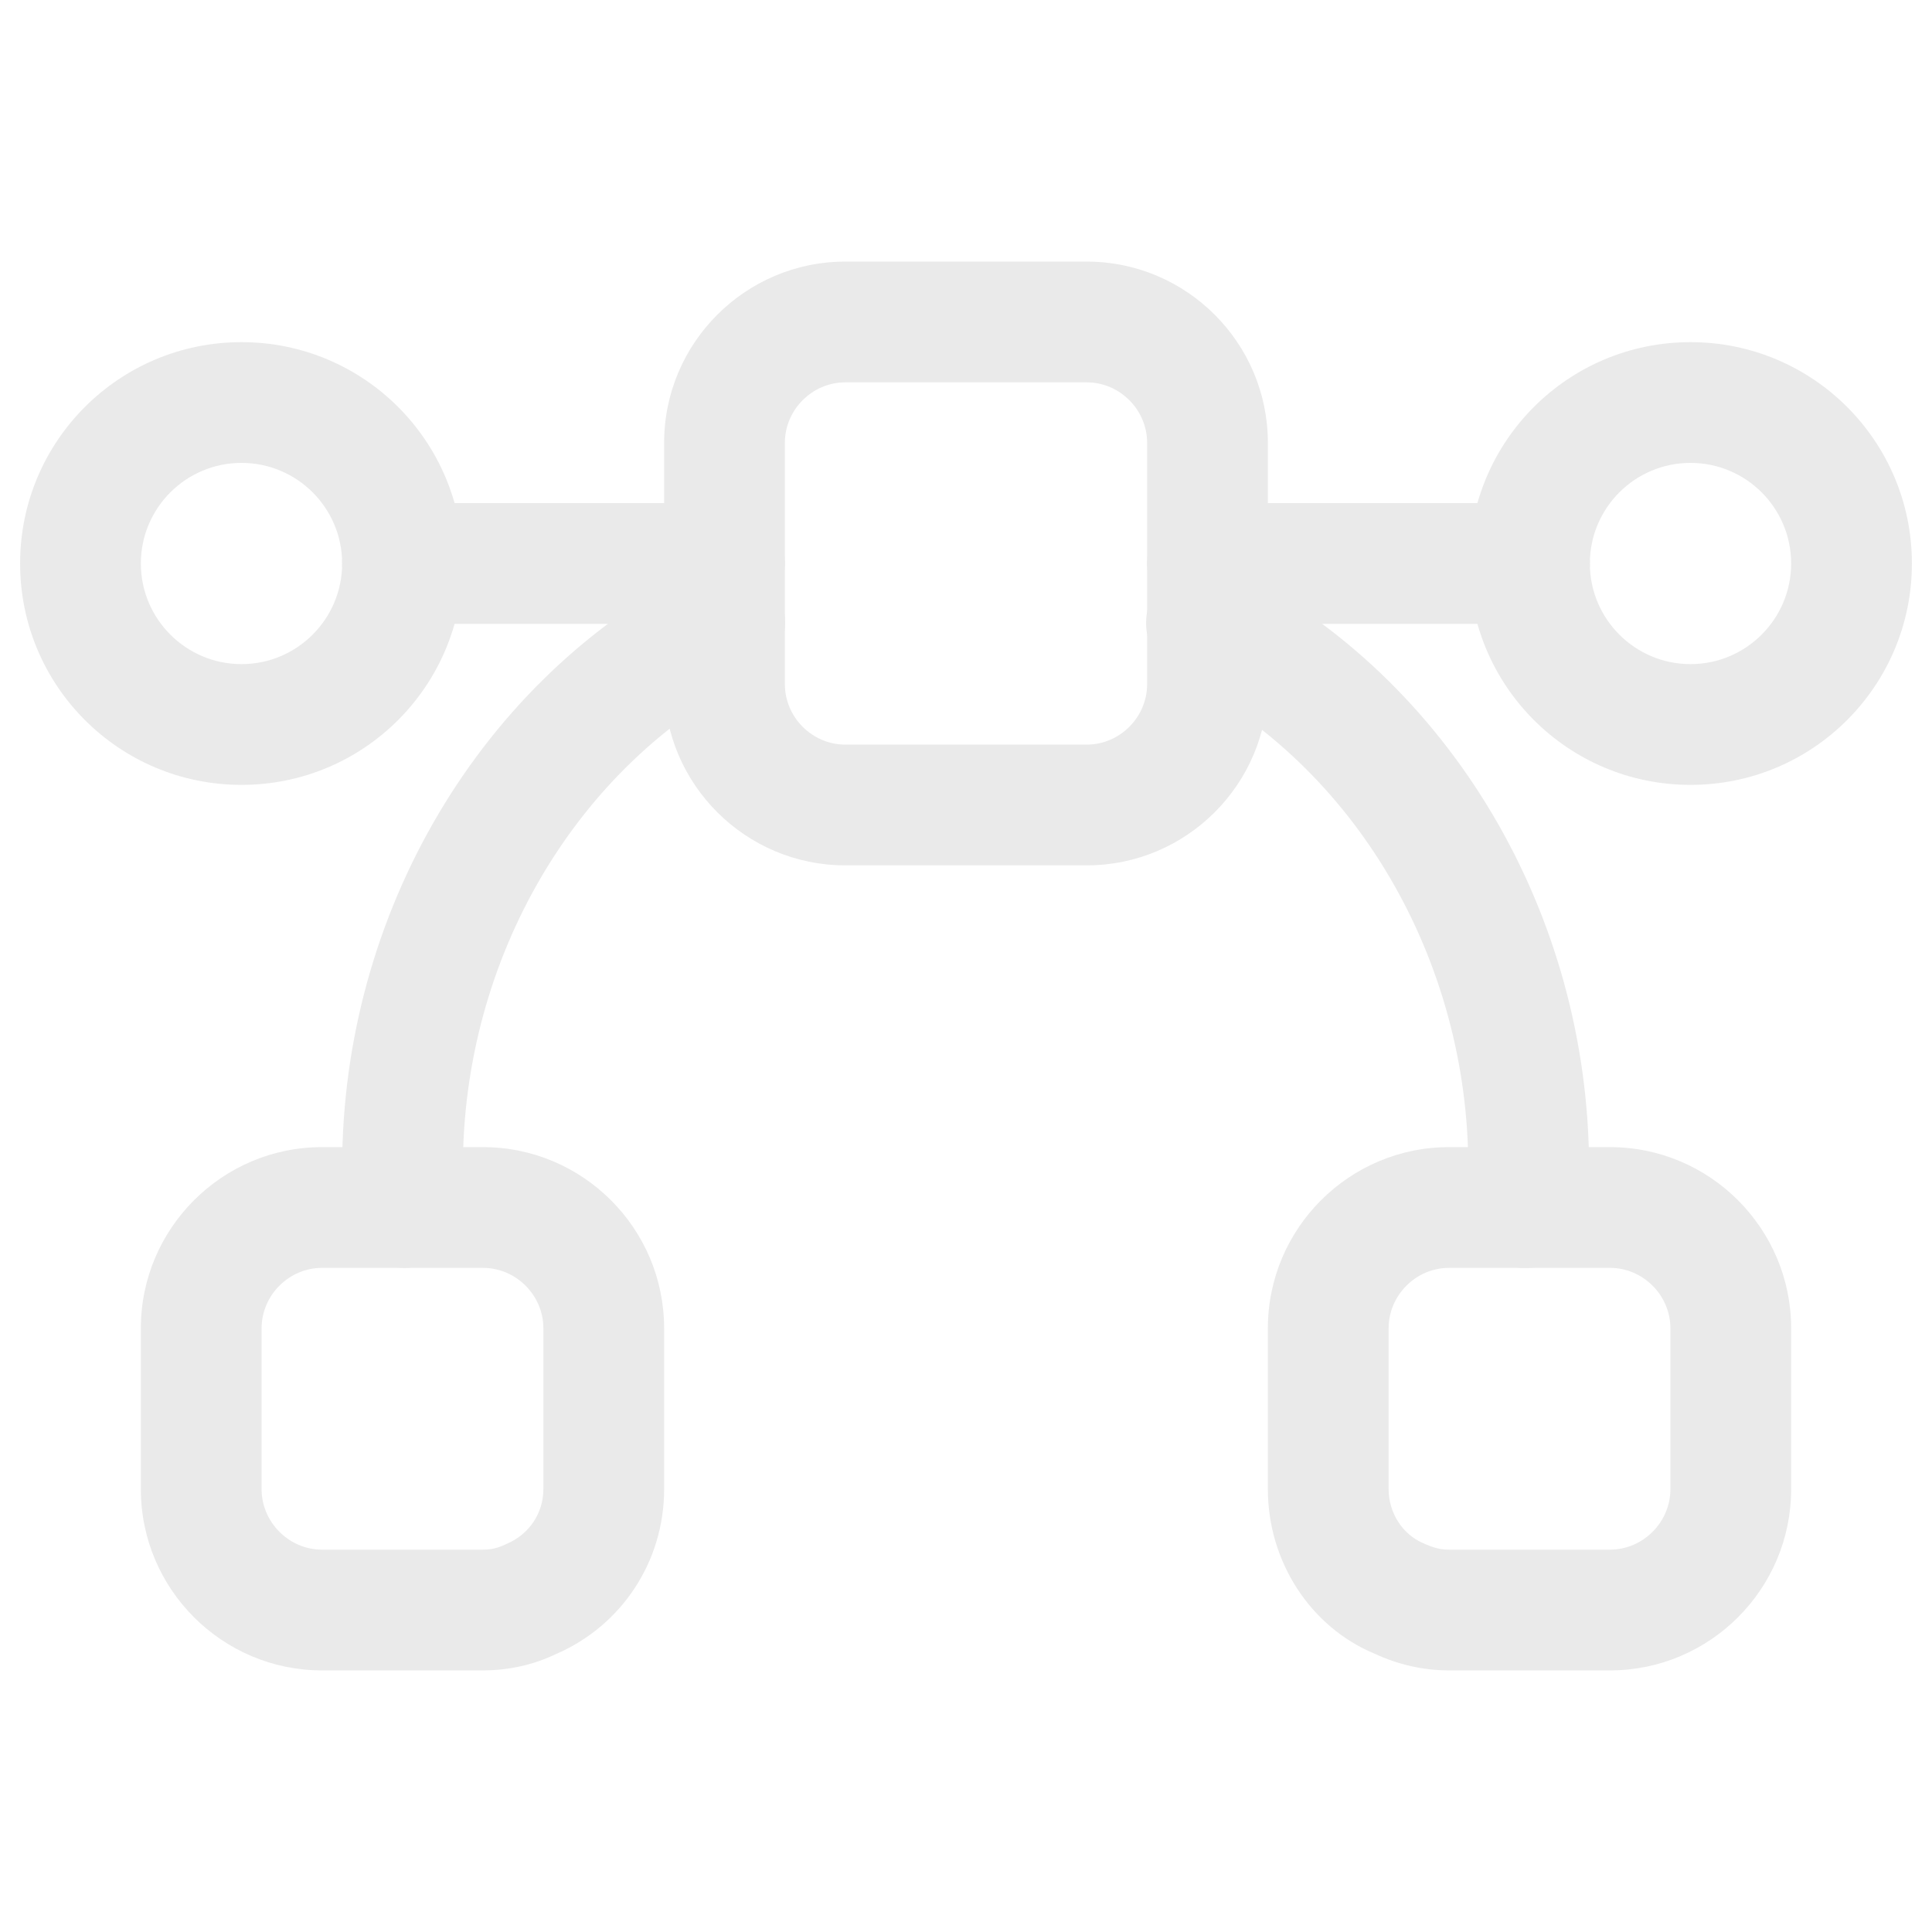
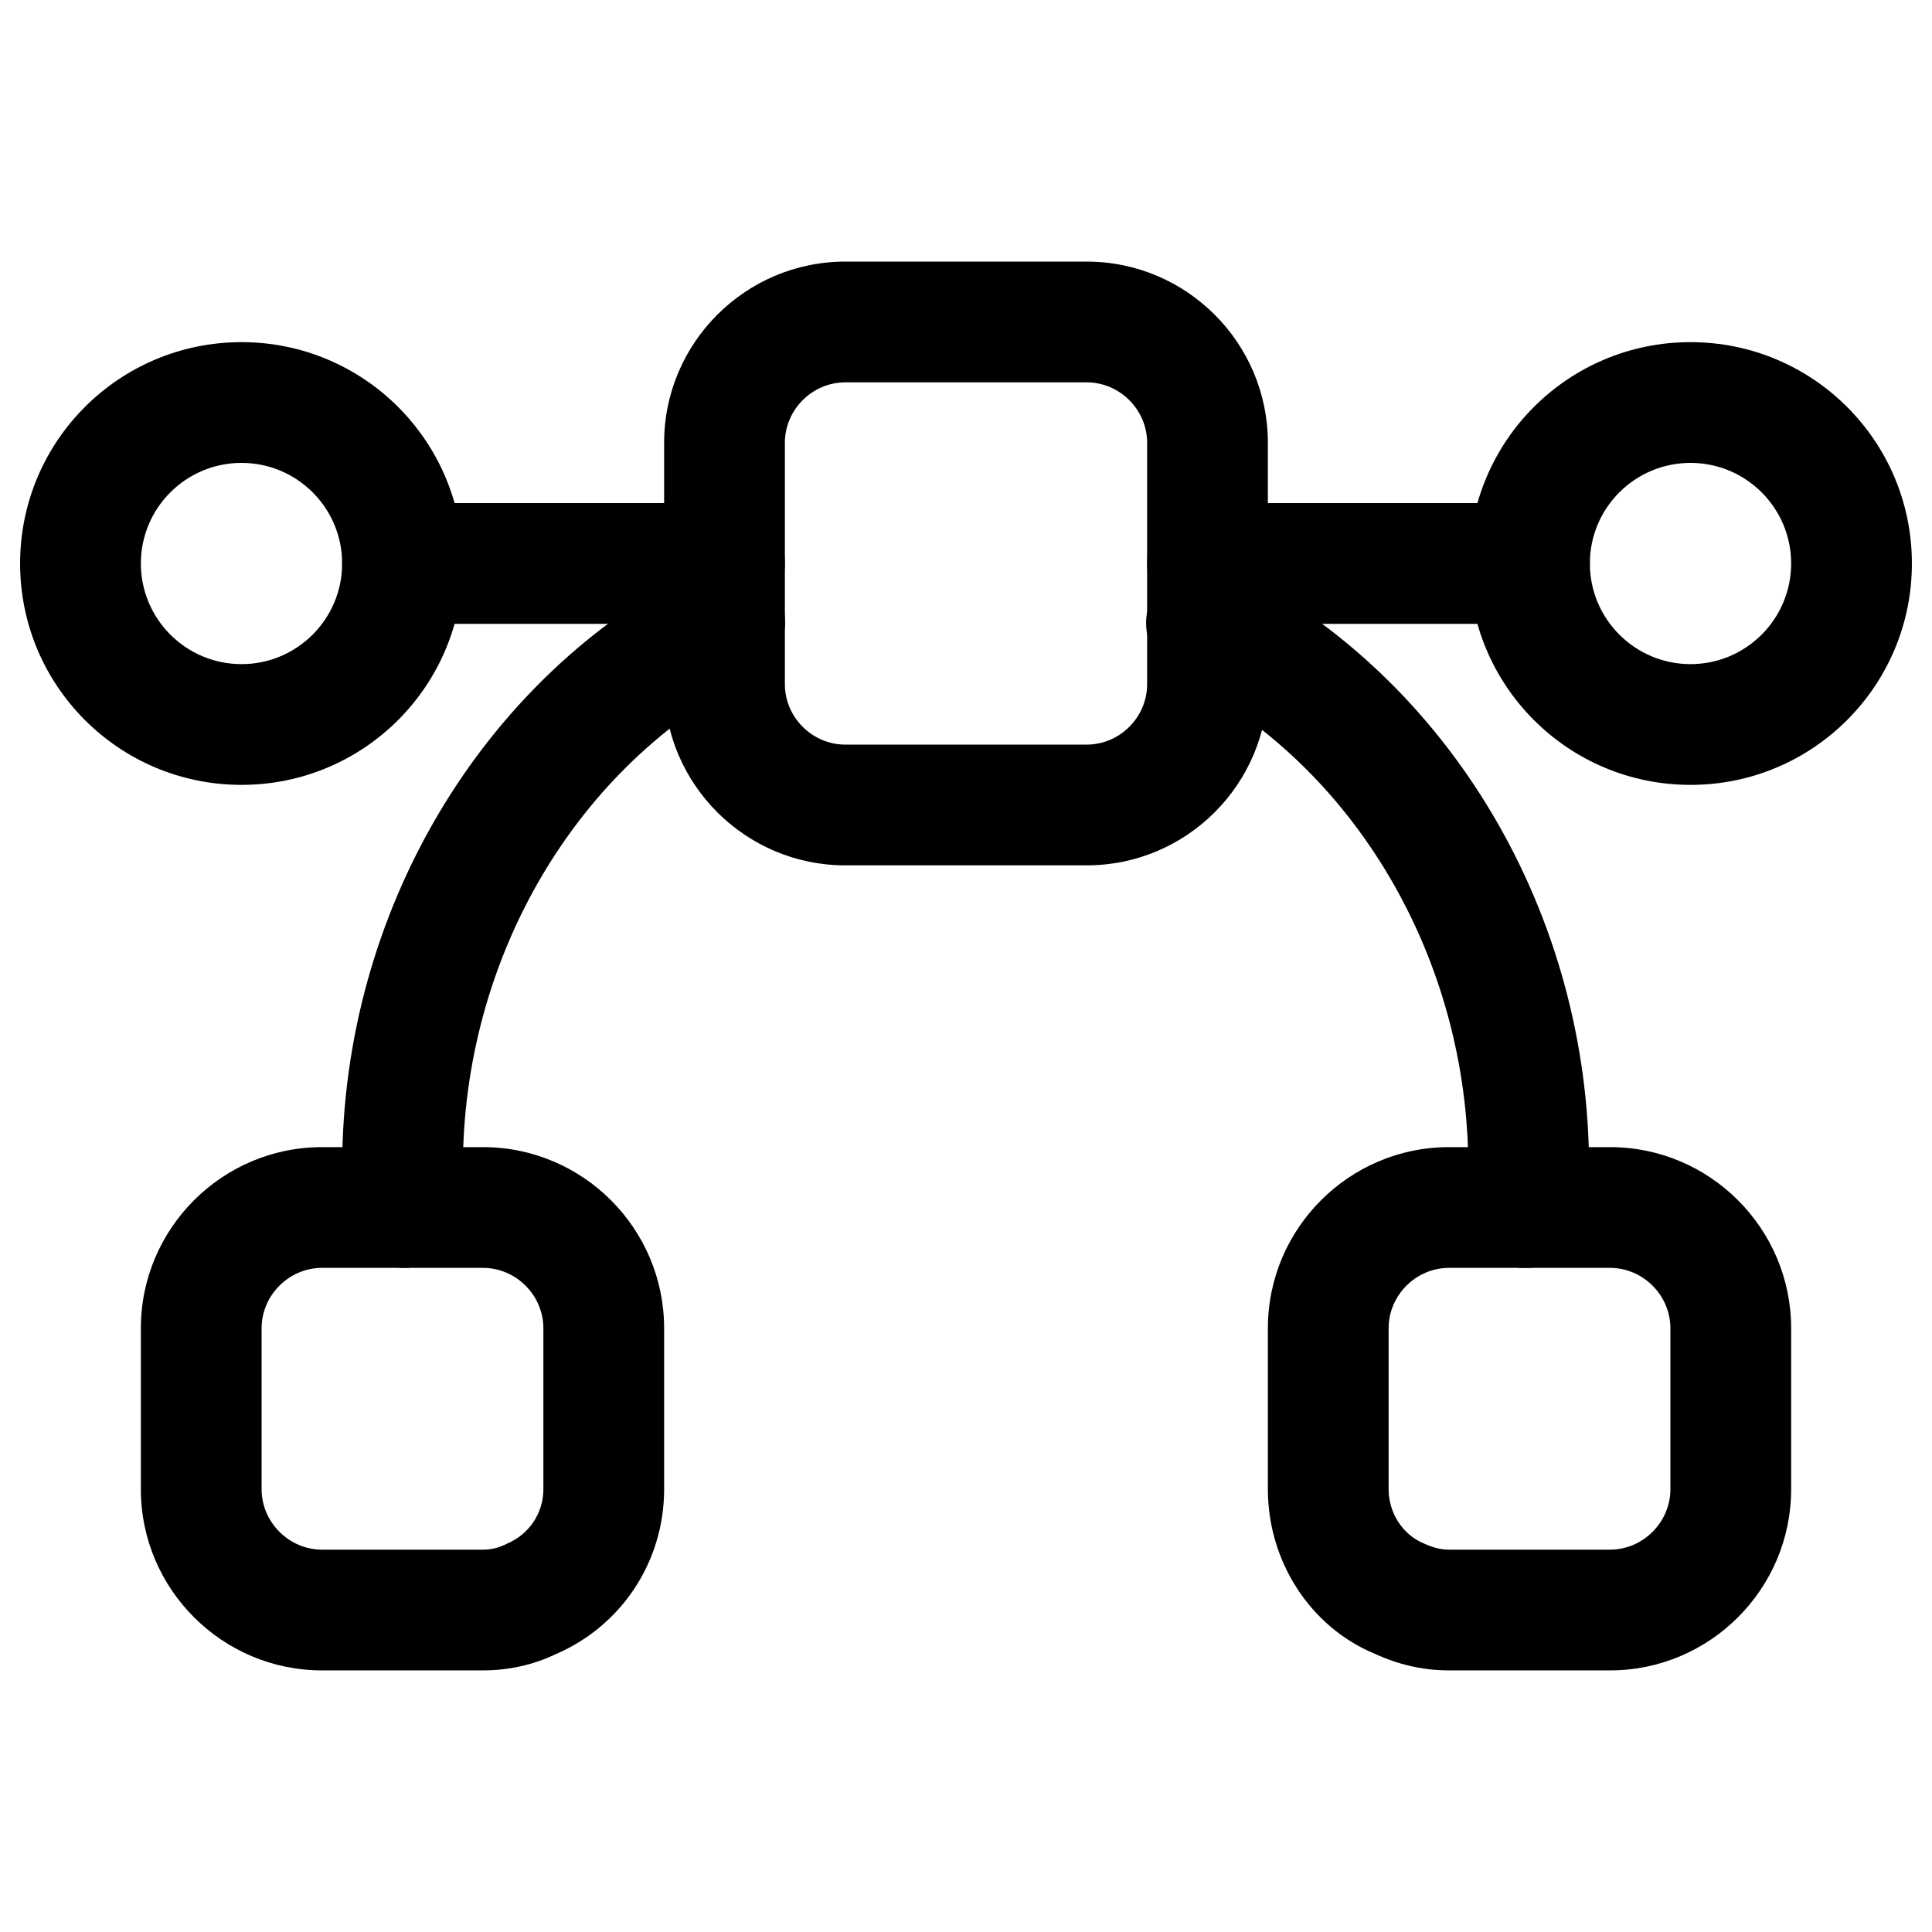
<svg xmlns="http://www.w3.org/2000/svg" width="32" height="32" viewBox="0 0 32 32" fill="none">
-   <path d="M4 13C1.973 13 0.333 11.36 0.333 9.333C0.333 7.307 1.973 5.667 4 5.667C6.027 5.667 7.667 7.307 7.667 9.333C7.667 11.36 6.027 13 4 13ZM4 7.667C3.08 7.667 2.333 8.413 2.333 9.333C2.333 10.253 3.08 11 4 11C4.92 11 5.667 10.253 5.667 9.333C5.667 8.413 4.92 7.667 4 7.667Z" fill="#EAEAEA" />
-   <path d="M28 13C25.973 13 24.333 11.36 24.333 9.333C24.333 7.307 25.973 5.667 28 5.667C30.027 5.667 31.667 7.307 31.667 9.333C31.667 11.36 30.027 13 28 13ZM28 7.667C27.08 7.667 26.333 8.413 26.333 9.333C26.333 10.253 27.08 11 28 11C28.92 11 29.667 10.253 29.667 9.333C29.667 8.413 28.92 7.667 28 7.667Z" fill="#EAEAEA" />
-   <path d="M25.333 10.333H20C19.453 10.333 19 9.88 19 9.333C19 8.787 19.453 8.333 20 8.333H25.333C25.88 8.333 26.333 8.787 26.333 9.333C26.333 9.88 25.88 10.333 25.333 10.333Z" fill="#EAEAEA" />
-   <path d="M12 10.333H6.667C6.12 10.333 5.667 9.88 5.667 9.333C5.667 8.787 6.12 8.333 6.667 8.333H12C12.547 8.333 13 8.787 13 9.333C13 9.88 12.547 10.333 12 10.333Z" fill="#EAEAEA" />
-   <path d="M8 27.667H5.333C3.68 27.667 2.333 26.32 2.333 24.667V22C2.333 20.347 3.68 19 5.333 19H8C9.653 19 11 20.347 11 22V24.667C11 25.867 10.293 26.933 9.2 27.4C8.84 27.573 8.427 27.667 8 27.667ZM5.333 21C4.787 21 4.333 21.453 4.333 22V24.667C4.333 25.213 4.787 25.667 5.333 25.667H8C8.133 25.667 8.253 25.64 8.387 25.573C8.773 25.413 9 25.053 9 24.667V22C9 21.453 8.547 21 8 21H5.333Z" fill="#EAEAEA" />
-   <path d="M26.667 27.667H24C23.573 27.667 23.16 27.573 22.76 27.387C21.707 26.947 21 25.867 21 24.667V22C21 20.347 22.347 19 24 19H26.667C28.32 19 29.667 20.347 29.667 22V24.667C29.667 26.32 28.32 27.667 26.667 27.667ZM24 21C23.453 21 23 21.453 23 22V24.667C23 25.053 23.227 25.413 23.573 25.56C23.747 25.64 23.867 25.667 24 25.667H26.667C27.213 25.667 27.667 25.213 27.667 24.667V22C27.667 21.453 27.213 21 26.667 21H24Z" fill="#EAEAEA" />
-   <path d="M18 14.333H14C12.347 14.333 11 12.987 11 11.333V7.333C11 5.68 12.347 4.333 14 4.333H18C19.653 4.333 21 5.68 21 7.333V11.333C21 12.987 19.653 14.333 18 14.333ZM14 6.333C13.453 6.333 13 6.787 13 7.333V11.333C13 11.88 13.453 12.333 14 12.333H18C18.547 12.333 19 11.88 19 11.333V7.333C19 6.787 18.547 6.333 18 6.333H14Z" fill="#EAEAEA" />
-   <path d="M25.293 21C25.253 21 25.213 21 25.173 21C24.626 20.933 24.226 20.44 24.293 19.893C24.32 19.707 24.32 19.533 24.32 19.347C24.32 15.88 22.44 12.68 19.533 11.213C19.04 10.96 18.84 10.36 19.093 9.867C19.346 9.373 19.946 9.173 20.44 9.427C24.013 11.24 26.32 15.133 26.32 19.347C26.32 19.613 26.306 19.867 26.266 20.133C26.226 20.627 25.8 21 25.293 21Z" fill="#EAEAEA" />
-   <path d="M6.707 21C6.2 21 5.773 20.627 5.72 20.12C5.693 19.853 5.667 19.6 5.667 19.333C5.667 15.12 7.973 11.227 11.547 9.413C12.04 9.16 12.64 9.36 12.893 9.853C13.147 10.347 12.947 10.947 12.453 11.2C9.547 12.667 7.667 15.867 7.667 19.333C7.667 19.52 7.68 19.693 7.693 19.88C7.76 20.427 7.36 20.92 6.813 20.987C6.787 21 6.747 21 6.707 21Z" fill="#EAEAEA" />
+   <path d="M4 13C1.973 13 0.333 11.36 0.333 9.333C0.333 7.307 1.973 5.667 4 5.667C6.027 5.667 7.667 7.307 7.667 9.333C7.667 11.36 6.027 13 4 13ZM4 7.667C3.08 7.667 2.333 8.413 2.333 9.333C2.333 10.253 3.08 11 4 11C4.92 11 5.667 10.253 5.667 9.333C5.667 8.413 4.92 7.667 4 7.667Z" fill="currentColor" />
+   <path d="M28 13C25.973 13 24.333 11.36 24.333 9.333C24.333 7.307 25.973 5.667 28 5.667C30.027 5.667 31.667 7.307 31.667 9.333C31.667 11.36 30.027 13 28 13ZM28 7.667C27.08 7.667 26.333 8.413 26.333 9.333C26.333 10.253 27.08 11 28 11C28.92 11 29.667 10.253 29.667 9.333C29.667 8.413 28.92 7.667 28 7.667Z" fill="currentColor" />
+   <path d="M25.333 10.333H20C19.453 10.333 19 9.88 19 9.333C19 8.787 19.453 8.333 20 8.333H25.333C25.88 8.333 26.333 8.787 26.333 9.333C26.333 9.88 25.88 10.333 25.333 10.333Z" fill="currentColor" />
+   <path d="M12 10.333H6.667C6.12 10.333 5.667 9.88 5.667 9.333C5.667 8.787 6.12 8.333 6.667 8.333H12C12.547 8.333 13 8.787 13 9.333C13 9.88 12.547 10.333 12 10.333Z" fill="currentColor" />
+   <path d="M8 27.667H5.333C3.68 27.667 2.333 26.32 2.333 24.667V22C2.333 20.347 3.68 19 5.333 19H8C9.653 19 11 20.347 11 22V24.667C11 25.867 10.293 26.933 9.2 27.4C8.84 27.573 8.427 27.667 8 27.667ZM5.333 21C4.787 21 4.333 21.453 4.333 22V24.667C4.333 25.213 4.787 25.667 5.333 25.667H8C8.133 25.667 8.253 25.64 8.387 25.573C8.773 25.413 9 25.053 9 24.667V22C9 21.453 8.547 21 8 21H5.333Z" fill="currentColor" />
+   <path d="M26.667 27.667H24C23.573 27.667 23.16 27.573 22.76 27.387C21.707 26.947 21 25.867 21 24.667V22C21 20.347 22.347 19 24 19H26.667C28.32 19 29.667 20.347 29.667 22V24.667C29.667 26.32 28.32 27.667 26.667 27.667ZM24 21C23.453 21 23 21.453 23 22V24.667C23 25.053 23.227 25.413 23.573 25.56C23.747 25.64 23.867 25.667 24 25.667H26.667C27.213 25.667 27.667 25.213 27.667 24.667V22C27.667 21.453 27.213 21 26.667 21H24Z" fill="currentColor" />
+   <path d="M18 14.333H14C12.347 14.333 11 12.987 11 11.333V7.333C11 5.68 12.347 4.333 14 4.333H18C19.653 4.333 21 5.68 21 7.333V11.333C21 12.987 19.653 14.333 18 14.333ZM14 6.333C13.453 6.333 13 6.787 13 7.333V11.333C13 11.88 13.453 12.333 14 12.333H18C18.547 12.333 19 11.88 19 11.333V7.333C19 6.787 18.547 6.333 18 6.333H14Z" fill="currentColor" />
+   <path d="M25.293 21C25.253 21 25.213 21 25.173 21C24.626 20.933 24.226 20.44 24.293 19.893C24.32 19.707 24.32 19.533 24.32 19.347C24.32 15.88 22.44 12.68 19.533 11.213C19.04 10.96 18.84 10.36 19.093 9.867C19.346 9.373 19.946 9.173 20.44 9.427C24.013 11.24 26.32 15.133 26.32 19.347C26.32 19.613 26.306 19.867 26.266 20.133C26.226 20.627 25.8 21 25.293 21Z" fill="currentColor" />
+   <path d="M6.707 21C6.2 21 5.773 20.627 5.72 20.12C5.693 19.853 5.667 19.6 5.667 19.333C5.667 15.12 7.973 11.227 11.547 9.413C12.04 9.16 12.64 9.36 12.893 9.853C13.147 10.347 12.947 10.947 12.453 11.2C9.547 12.667 7.667 15.867 7.667 19.333C7.667 19.52 7.68 19.693 7.693 19.88C7.76 20.427 7.36 20.92 6.813 20.987C6.787 21 6.747 21 6.707 21Z" fill="currentColor" />
</svg>
